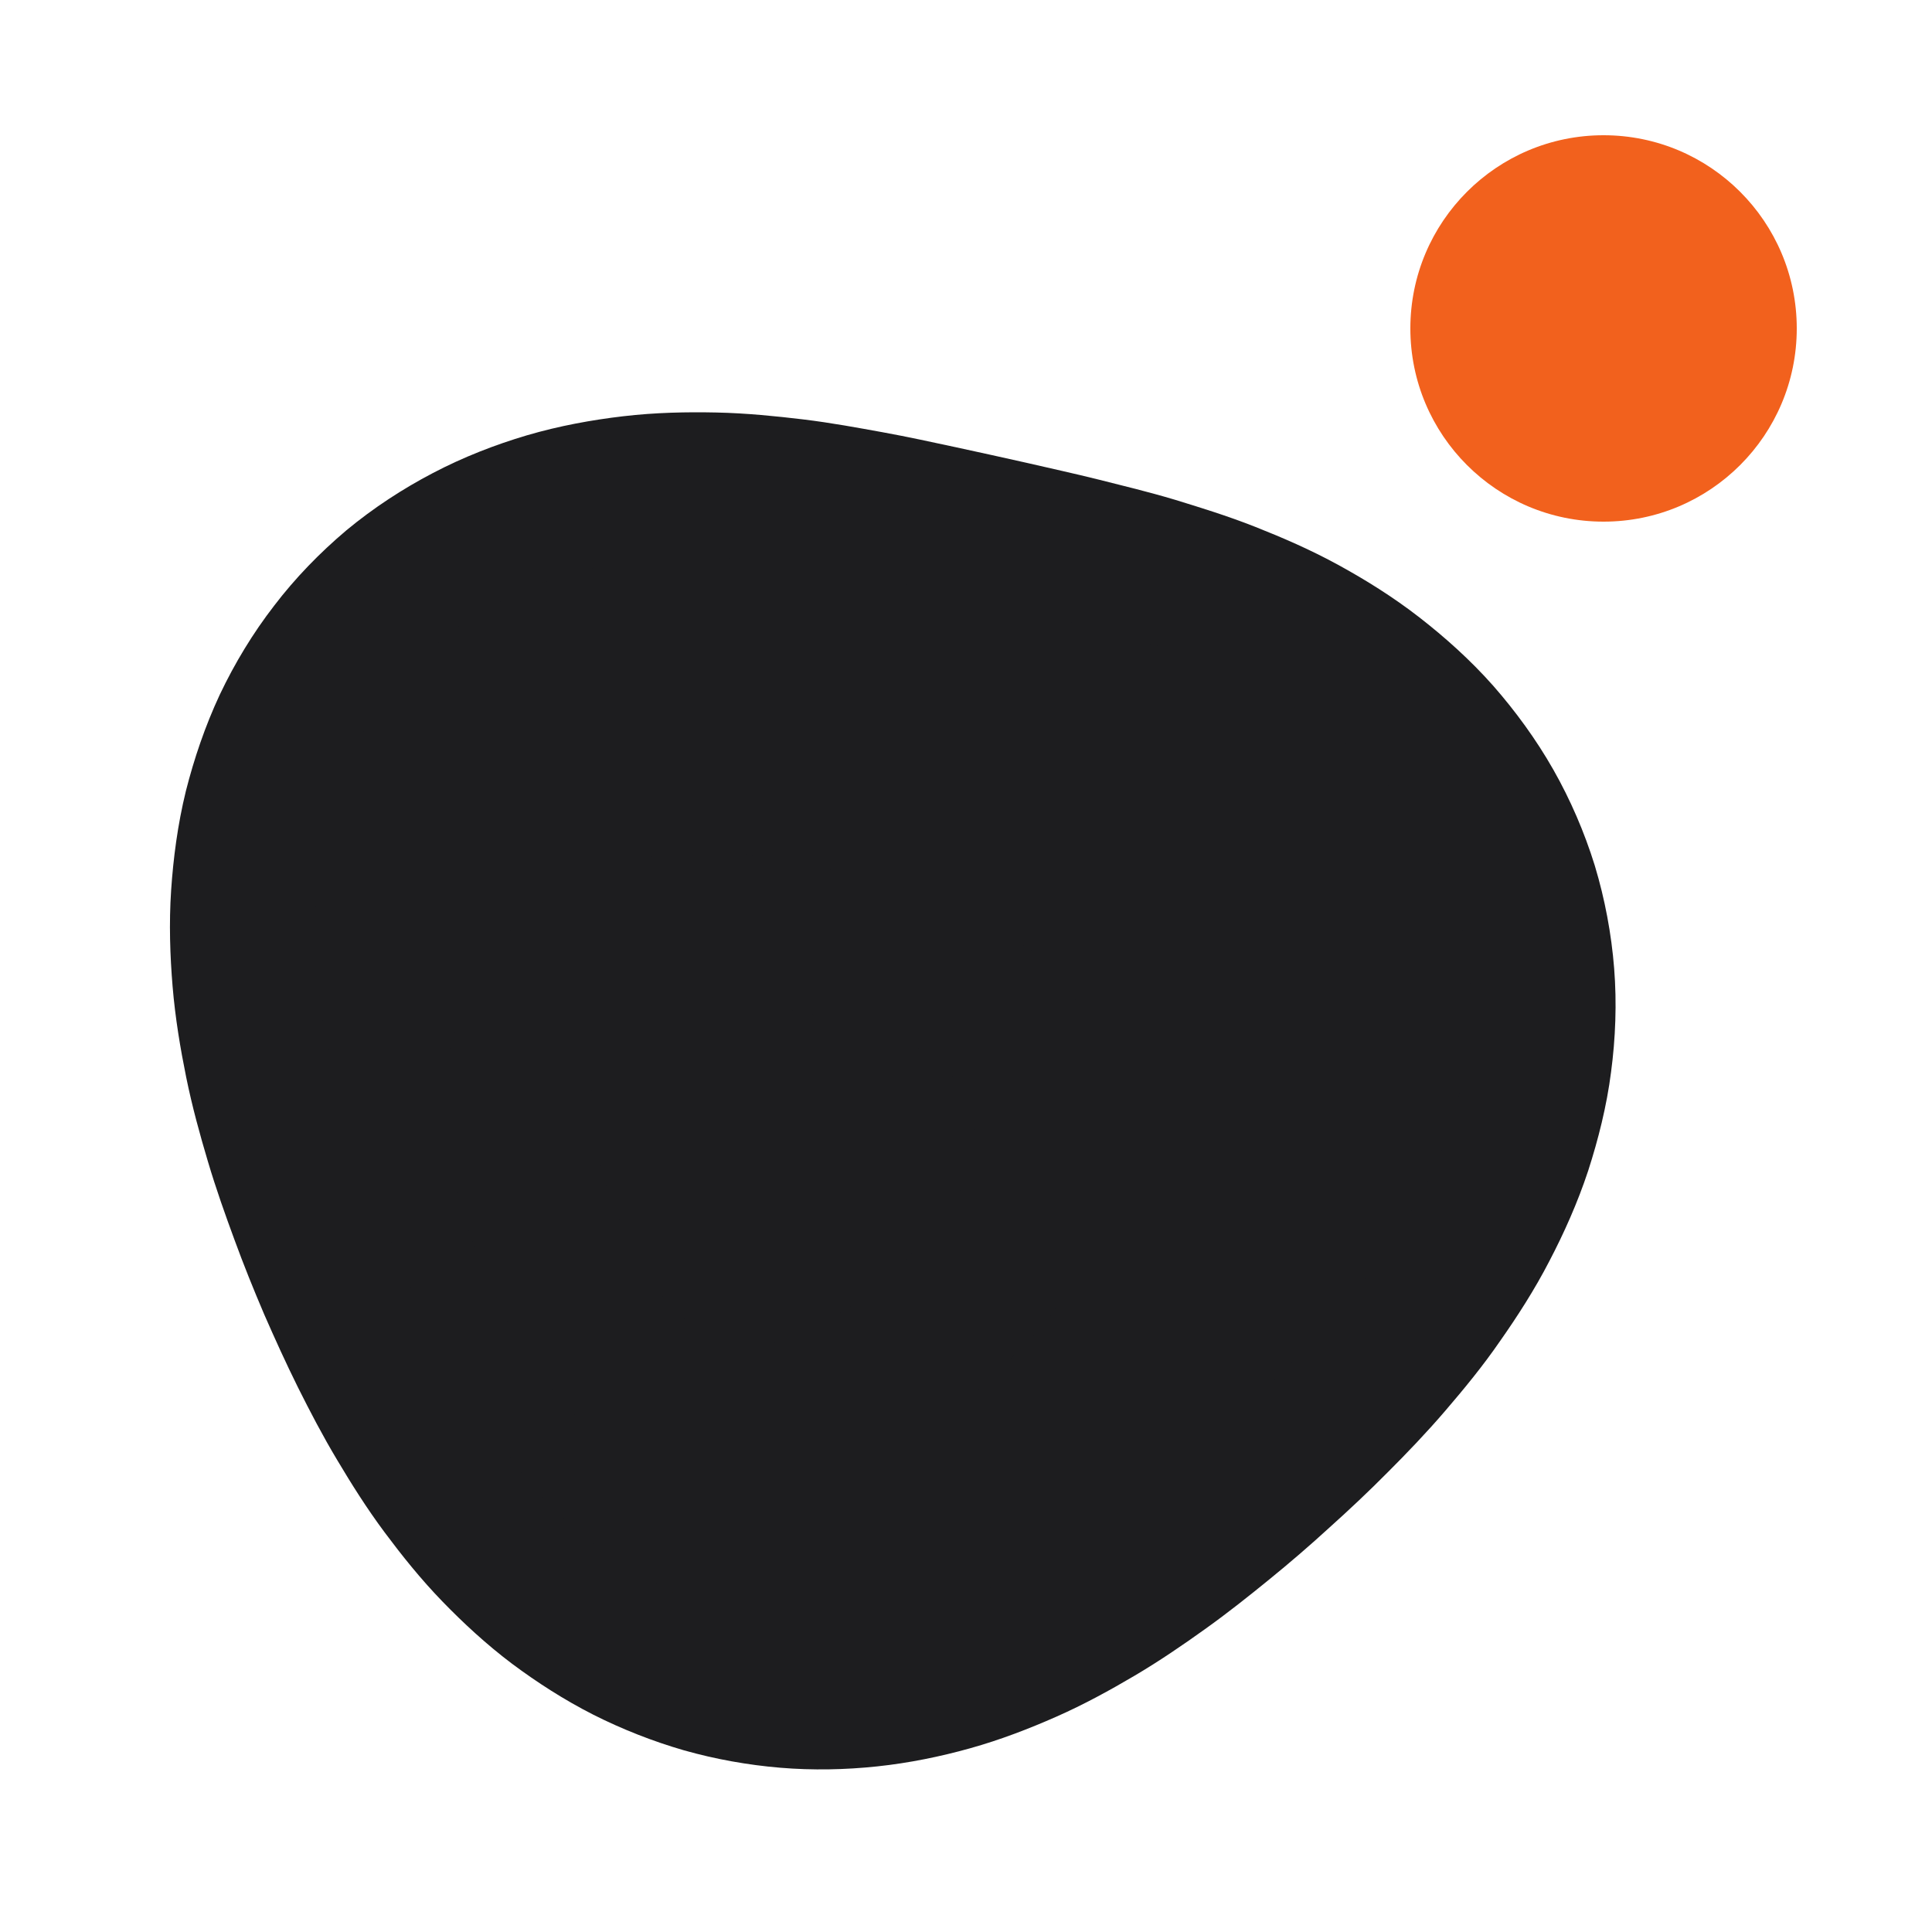
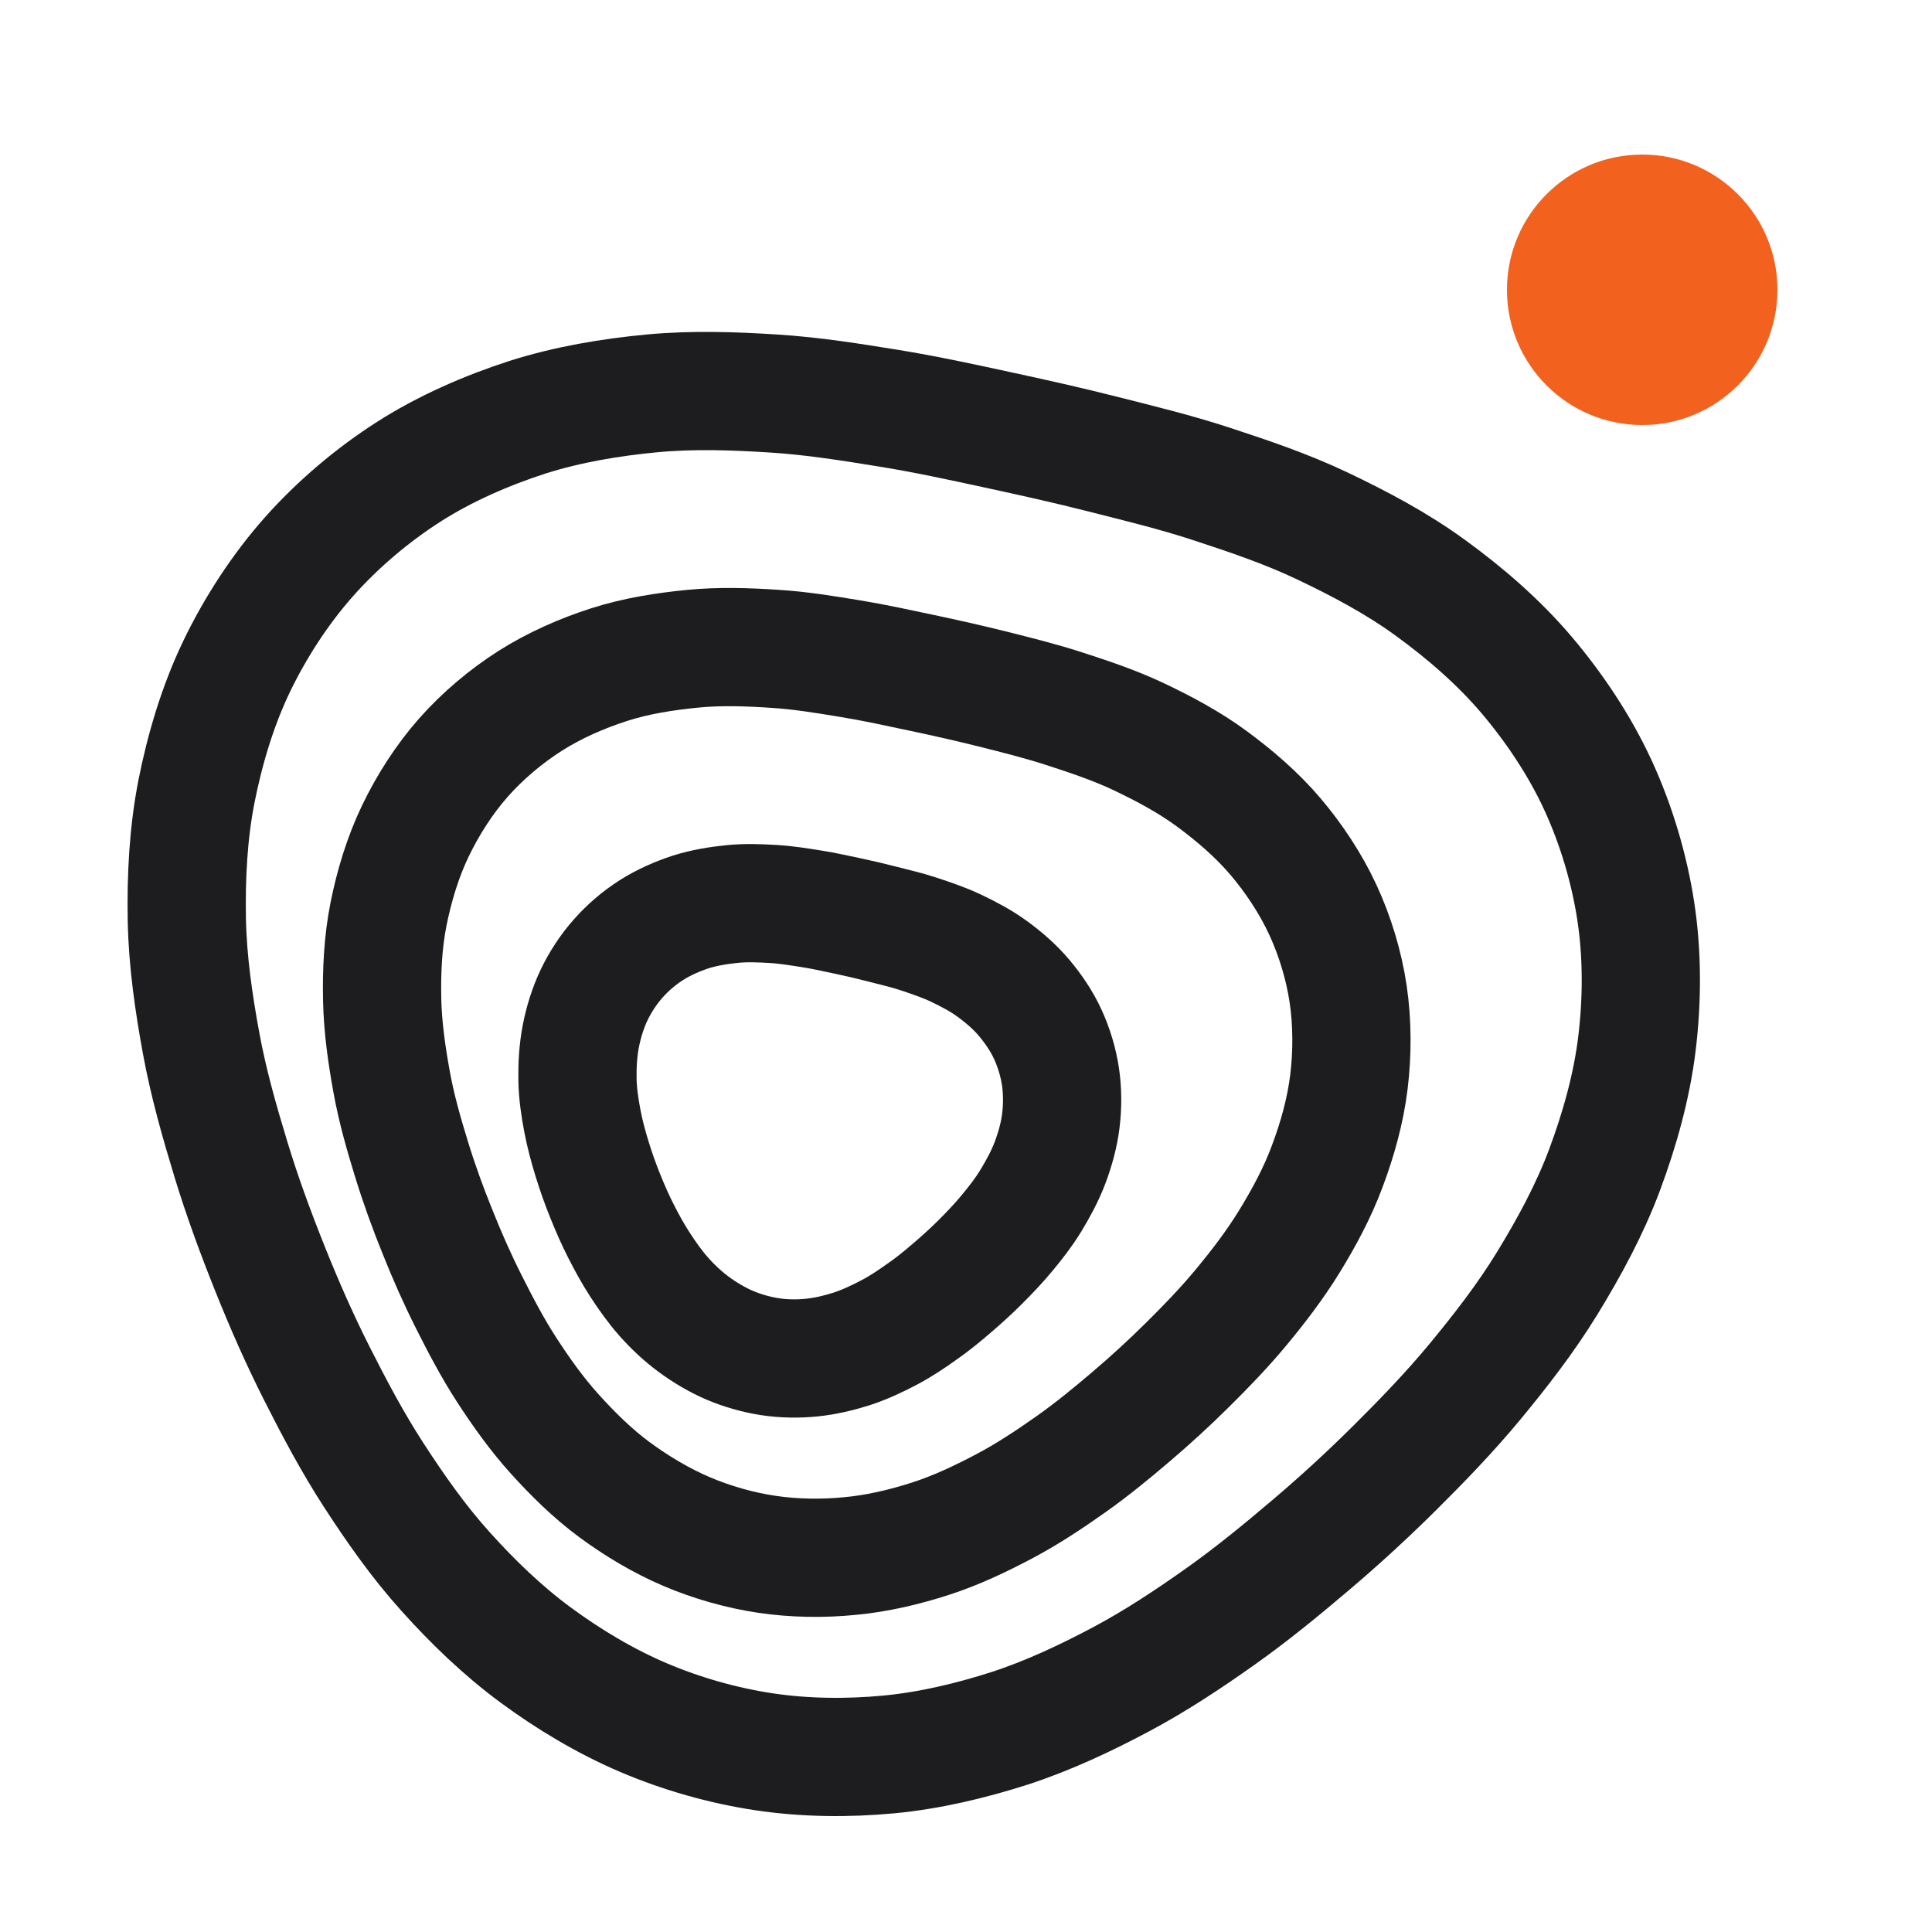
<svg xmlns="http://www.w3.org/2000/svg" viewBox="0 0 100 100" width="32" height="32" role="img" aria-label="nonconform">
-   <style>.i{stroke:#1d1d1f;fill:#1d1d1f}.a{fill:#f2611d}@media (prefers-color-scheme:dark){.i{stroke:#f5f5f7;fill:#f5f5f7}.a{fill:#ff7433}}</style>
+   <style>.i{stroke:#1d1d1f}.a{fill:#f2611d}@media (prefers-color-scheme:dark){.i{stroke:#f5f5f7}.a{fill:#ff7433}}</style>
  <g stroke-linecap="round" stroke-linejoin="round">
-     <path d="M79.67,55.00C79.48,56.50 79.10,58.00 78.64,59.43C78.17,60.85 77.55,62.24 76.87,63.54C76.20,64.84 75.40,66.08 74.58,67.25C73.77,68.43 72.87,69.52 71.97,70.57C71.07,71.62 70.13,72.60 69.18,73.55C68.23,74.51 67.27,75.41 66.29,76.29C65.32,77.18 64.33,78.03 63.31,78.86C62.29,79.69 61.26,80.51 60.18,81.28C59.09,82.06 57.98,82.82 56.81,83.51C55.64,84.20 54.42,84.87 53.15,85.43C51.88,85.99 50.56,86.50 49.20,86.88C47.84,87.26 46.42,87.55 45.00,87.70C43.58,87.85 42.12,87.88 40.69,87.76C39.26,87.64 37.81,87.38 36.43,86.99C35.05,86.59 33.68,86.05 32.41,85.41C31.13,84.76 29.90,83.97 28.76,83.12C27.63,82.27 26.57,81.29 25.60,80.29C24.62,79.28 23.74,78.18 22.92,77.08C22.10,75.98 21.37,74.82 20.68,73.66C19.99,72.51 19.37,71.32 18.78,70.14C18.19,68.95 17.65,67.76 17.12,66.55C16.60,65.33 16.11,64.12 15.65,62.86C15.19,61.61 14.74,60.35 14.35,59.03C13.96,57.72 13.59,56.38 13.31,55.00C13.03,53.62 12.79,52.19 12.67,50.74C12.55,49.30 12.50,47.80 12.60,46.32C12.70,44.84 12.90,43.32 13.26,41.85C13.63,40.39 14.13,38.92 14.77,37.55C15.42,36.18 16.23,34.84 17.16,33.64C18.08,32.43 19.17,31.31 20.33,30.33C21.50,29.36 22.80,28.51 24.14,27.81C25.47,27.11 26.91,26.55 28.33,26.13C29.76,25.71 31.24,25.44 32.69,25.27C34.13,25.10 35.59,25.07 36.99,25.10C38.39,25.13 39.77,25.27 41.11,25.43C42.44,25.59 43.73,25.83 45.00,26.06C46.27,26.29 47.49,26.56 48.71,26.82C49.93,27.08 51.12,27.35 52.34,27.62C53.55,27.90 54.75,28.16 55.99,28.47C57.22,28.78 58.47,29.08 59.74,29.46C61.01,29.85 62.31,30.25 63.60,30.76C64.89,31.27 66.21,31.84 67.47,32.53C68.73,33.22 70.00,34.01 71.17,34.92C72.34,35.83 73.48,36.85 74.48,37.98C75.47,39.11 76.39,40.37 77.14,41.69C77.89,43.01 78.51,44.45 78.96,45.90C79.40,47.36 79.69,48.90 79.81,50.42C79.93,51.93 79.87,53.50 79.67,55.00Z" class="i" fill="none" stroke-width="7.5" />
-     <path d="M54.09,60.00C54.01,60.61 53.85,61.22 53.66,61.80C53.48,62.38 53.22,62.94 52.95,63.47C52.67,64.00 52.35,64.50 52.02,64.98C51.69,65.45 51.32,65.90 50.96,66.33C50.59,66.75 50.21,67.15 49.82,67.54C49.44,67.93 49.05,68.29 48.65,68.65C48.25,69.01 47.85,69.36 47.44,69.69C47.02,70.03 46.61,70.36 46.16,70.68C45.72,70.99 45.27,71.30 44.80,71.58C44.32,71.86 43.83,72.13 43.31,72.36C42.80,72.59 42.26,72.80 41.71,72.95C41.15,73.11 40.58,73.23 40.00,73.28C39.42,73.34 38.83,73.36 38.25,73.31C37.67,73.26 37.08,73.15 36.52,72.99C35.96,72.84 35.40,72.61 34.88,72.35C34.36,72.09 33.87,71.77 33.40,71.42C32.94,71.08 32.51,70.68 32.12,70.27C31.72,69.86 31.36,69.42 31.03,68.97C30.70,68.52 30.40,68.05 30.12,67.58C29.84,67.11 29.59,66.63 29.35,66.15C29.11,65.67 28.89,65.18 28.68,64.69C28.46,64.20 28.26,63.70 28.08,63.20C27.89,62.69 27.71,62.17 27.55,61.64C27.39,61.11 27.24,60.56 27.13,60.00C27.01,59.44 26.91,58.86 26.87,58.27C26.82,57.68 26.80,57.07 26.84,56.47C26.88,55.87 26.96,55.25 27.11,54.66C27.25,54.07 27.46,53.47 27.72,52.91C27.98,52.35 28.31,51.81 28.69,51.32C29.07,50.83 29.51,50.37 29.98,49.98C30.45,49.58 30.98,49.24 31.52,48.95C32.07,48.67 32.65,48.44 33.23,48.27C33.81,48.10 34.41,47.99 35.00,47.92C35.58,47.85 36.18,47.84 36.75,47.85C37.32,47.86 37.88,47.92 38.42,47.99C38.96,48.05 39.49,48.15 40.00,48.24C40.51,48.34 41.01,48.45 41.51,48.55C42.00,48.66 42.49,48.77 42.98,48.88C43.47,48.99 43.96,49.10 44.46,49.22C44.97,49.35 45.47,49.47 45.99,49.63C46.50,49.78 47.03,49.94 47.56,50.15C48.08,50.36 48.62,50.59 49.13,50.87C49.64,51.15 50.16,51.47 50.63,51.84C51.11,52.21 51.57,52.63 51.98,53.09C52.38,53.54 52.75,54.06 53.06,54.59C53.36,55.13 53.61,55.71 53.80,56.30C53.98,56.89 54.09,57.52 54.14,58.14C54.19,58.75 54.16,59.39 54.09,60.00Z" class="i" fill="none" stroke-width="7.5" />
-     <circle cx="83" cy="17" r="10" class="a" />
+     <path d="M84.73,54.00C84.46,56.23 83.83,58.46 83.06,60.53C82.29,62.60 81.21,64.58 80.09,66.41C78.97,68.24 77.66,69.92 76.34,71.52C75.02,73.11 73.61,74.57 72.19,75.98C70.77,77.39 69.32,78.72 67.81,80.00C66.30,81.28 64.78,82.53 63.14,83.69C61.50,84.85 59.80,85.98 57.99,86.94C56.18,87.90 54.25,88.81 52.25,89.46C50.25,90.10 48.12,90.61 46.00,90.81C43.88,91.01 41.65,90.99 39.53,90.67C37.41,90.35 35.27,89.74 33.30,88.90C31.33,88.06 29.43,86.92 27.72,85.66C26.01,84.40 24.45,82.89 23.06,81.34C21.66,79.79 20.46,78.07 19.35,76.36C18.24,74.65 17.30,72.87 16.40,71.09C15.50,69.31 14.71,67.51 13.97,65.66C13.23,63.81 12.54,61.94 11.95,60.00C11.36,58.06 10.79,56.07 10.41,54.00C10.03,51.93 9.71,49.76 9.67,47.59C9.63,45.42 9.74,43.14 10.17,40.96C10.60,38.78 11.27,36.53 12.24,34.51C13.21,32.49 14.50,30.50 15.99,28.82C17.48,27.14 19.29,25.61 21.17,24.41C23.05,23.21 25.19,22.28 27.29,21.60C29.39,20.93 31.63,20.56 33.76,20.36C35.89,20.16 38.03,20.24 40.07,20.37C42.11,20.50 44.08,20.82 46.00,21.13C47.92,21.44 49.75,21.84 51.60,22.24C53.45,22.64 55.25,23.04 57.10,23.51C58.95,23.98 60.82,24.43 62.71,25.05C64.60,25.67 66.57,26.33 68.46,27.23C70.35,28.13 72.31,29.16 74.07,30.45C75.83,31.73 77.58,33.24 79.02,34.94C80.46,36.64 81.77,38.60 82.71,40.64C83.65,42.68 84.33,44.95 84.67,47.18C85.01,49.41 85.00,51.77 84.73,54.00Z" fill="none" class="i" stroke-width="6.12" />
+     <path d="M69.82,56.00C69.64,57.48 69.22,58.98 68.70,60.36C68.19,61.74 67.48,63.05 66.73,64.27C65.98,65.49 65.11,66.62 64.23,67.68C63.35,68.74 62.41,69.71 61.46,70.65C60.51,71.59 59.55,72.47 58.54,73.33C57.53,74.19 56.52,75.02 55.43,75.79C54.34,76.56 53.20,77.32 51.99,77.96C50.78,78.60 49.50,79.21 48.17,79.64C46.84,80.07 45.41,80.41 44.00,80.54C42.59,80.68 41.10,80.66 39.69,80.45C38.28,80.24 36.84,79.83 35.53,79.27C34.22,78.71 32.95,77.95 31.81,77.11C30.67,76.27 29.64,75.25 28.71,74.22C27.78,73.19 26.97,72.05 26.23,70.91C25.49,69.77 24.87,68.58 24.27,67.39C23.67,66.20 23.14,65.00 22.65,63.77C22.15,62.54 21.70,61.30 21.30,60.00C20.90,58.70 20.52,57.38 20.27,56.00C20.02,54.62 19.81,53.18 19.78,51.73C19.75,50.28 19.82,48.76 20.11,47.31C20.40,45.86 20.85,44.36 21.50,43.01C22.15,41.66 23.00,40.33 23.99,39.21C24.98,38.09 26.19,37.07 27.45,36.27C28.71,35.47 30.13,34.85 31.53,34.40C32.93,33.95 34.42,33.72 35.84,33.58C37.26,33.44 38.69,33.49 40.05,33.58C41.41,33.66 42.72,33.88 44.00,34.09C45.28,34.30 46.50,34.57 47.73,34.83C48.96,35.09 50.16,35.36 51.40,35.67C52.63,35.98 53.88,36.29 55.14,36.70C56.40,37.11 57.72,37.55 58.98,38.15C60.24,38.75 61.54,39.44 62.71,40.30C63.88,41.16 65.05,42.16 66.01,43.29C66.97,44.42 67.84,45.73 68.47,47.09C69.10,48.45 69.56,49.97 69.78,51.45C70.00,52.94 70.00,54.52 69.82,56.00Z" fill="none" class="i" stroke-width="6.12" />
+     <path d="M54.91,58.00C54.82,58.74 54.61,59.49 54.35,60.18C54.09,60.87 53.73,61.53 53.36,62.14C52.99,62.75 52.55,63.31 52.11,63.84C51.67,64.37 51.20,64.86 50.73,65.33C50.26,65.80 49.77,66.24 49.27,66.67C48.77,67.10 48.26,67.52 47.71,67.90C47.16,68.29 46.61,68.66 46.00,68.98C45.39,69.30 44.75,69.60 44.08,69.82C43.41,70.03 42.71,70.20 42.00,70.27C41.29,70.34 40.55,70.33 39.84,70.22C39.14,70.11 38.43,69.91 37.77,69.63C37.12,69.35 36.48,68.97 35.91,68.55C35.34,68.13 34.81,67.63 34.35,67.11C33.89,66.59 33.49,66.02 33.12,65.45C32.75,64.88 32.43,64.29 32.13,63.70C31.83,63.11 31.57,62.51 31.32,61.89C31.07,61.27 30.85,60.65 30.65,60.00C30.45,59.35 30.27,58.69 30.14,58.00C30.01,57.31 29.90,56.59 29.89,55.86C29.88,55.13 29.92,54.38 30.06,53.65C30.20,52.92 30.43,52.17 30.75,51.50C31.07,50.83 31.50,50.17 32.00,49.61C32.49,49.05 33.09,48.54 33.72,48.14C34.35,47.74 35.06,47.43 35.76,47.20C36.46,46.98 37.21,46.86 37.92,46.79C38.63,46.72 39.34,46.75 40.02,46.79C40.70,46.83 41.36,46.94 42.00,47.04C42.64,47.14 43.25,47.28 43.87,47.41C44.49,47.54 45.08,47.68 45.70,47.84C46.32,48.00 46.94,48.14 47.57,48.35C48.20,48.56 48.86,48.78 49.49,49.08C50.12,49.38 50.77,49.72 51.36,50.15C51.95,50.58 52.53,51.08 53.01,51.65C53.49,52.22 53.93,52.87 54.24,53.55C54.55,54.23 54.78,54.99 54.89,55.73C55.00,56.47 55.00,57.26 54.91,58.00Z" fill="none" class="i" stroke-width="6.12" />
+     <circle cx="85" cy="15" r="7" class="a" />
  </g>
</svg>
